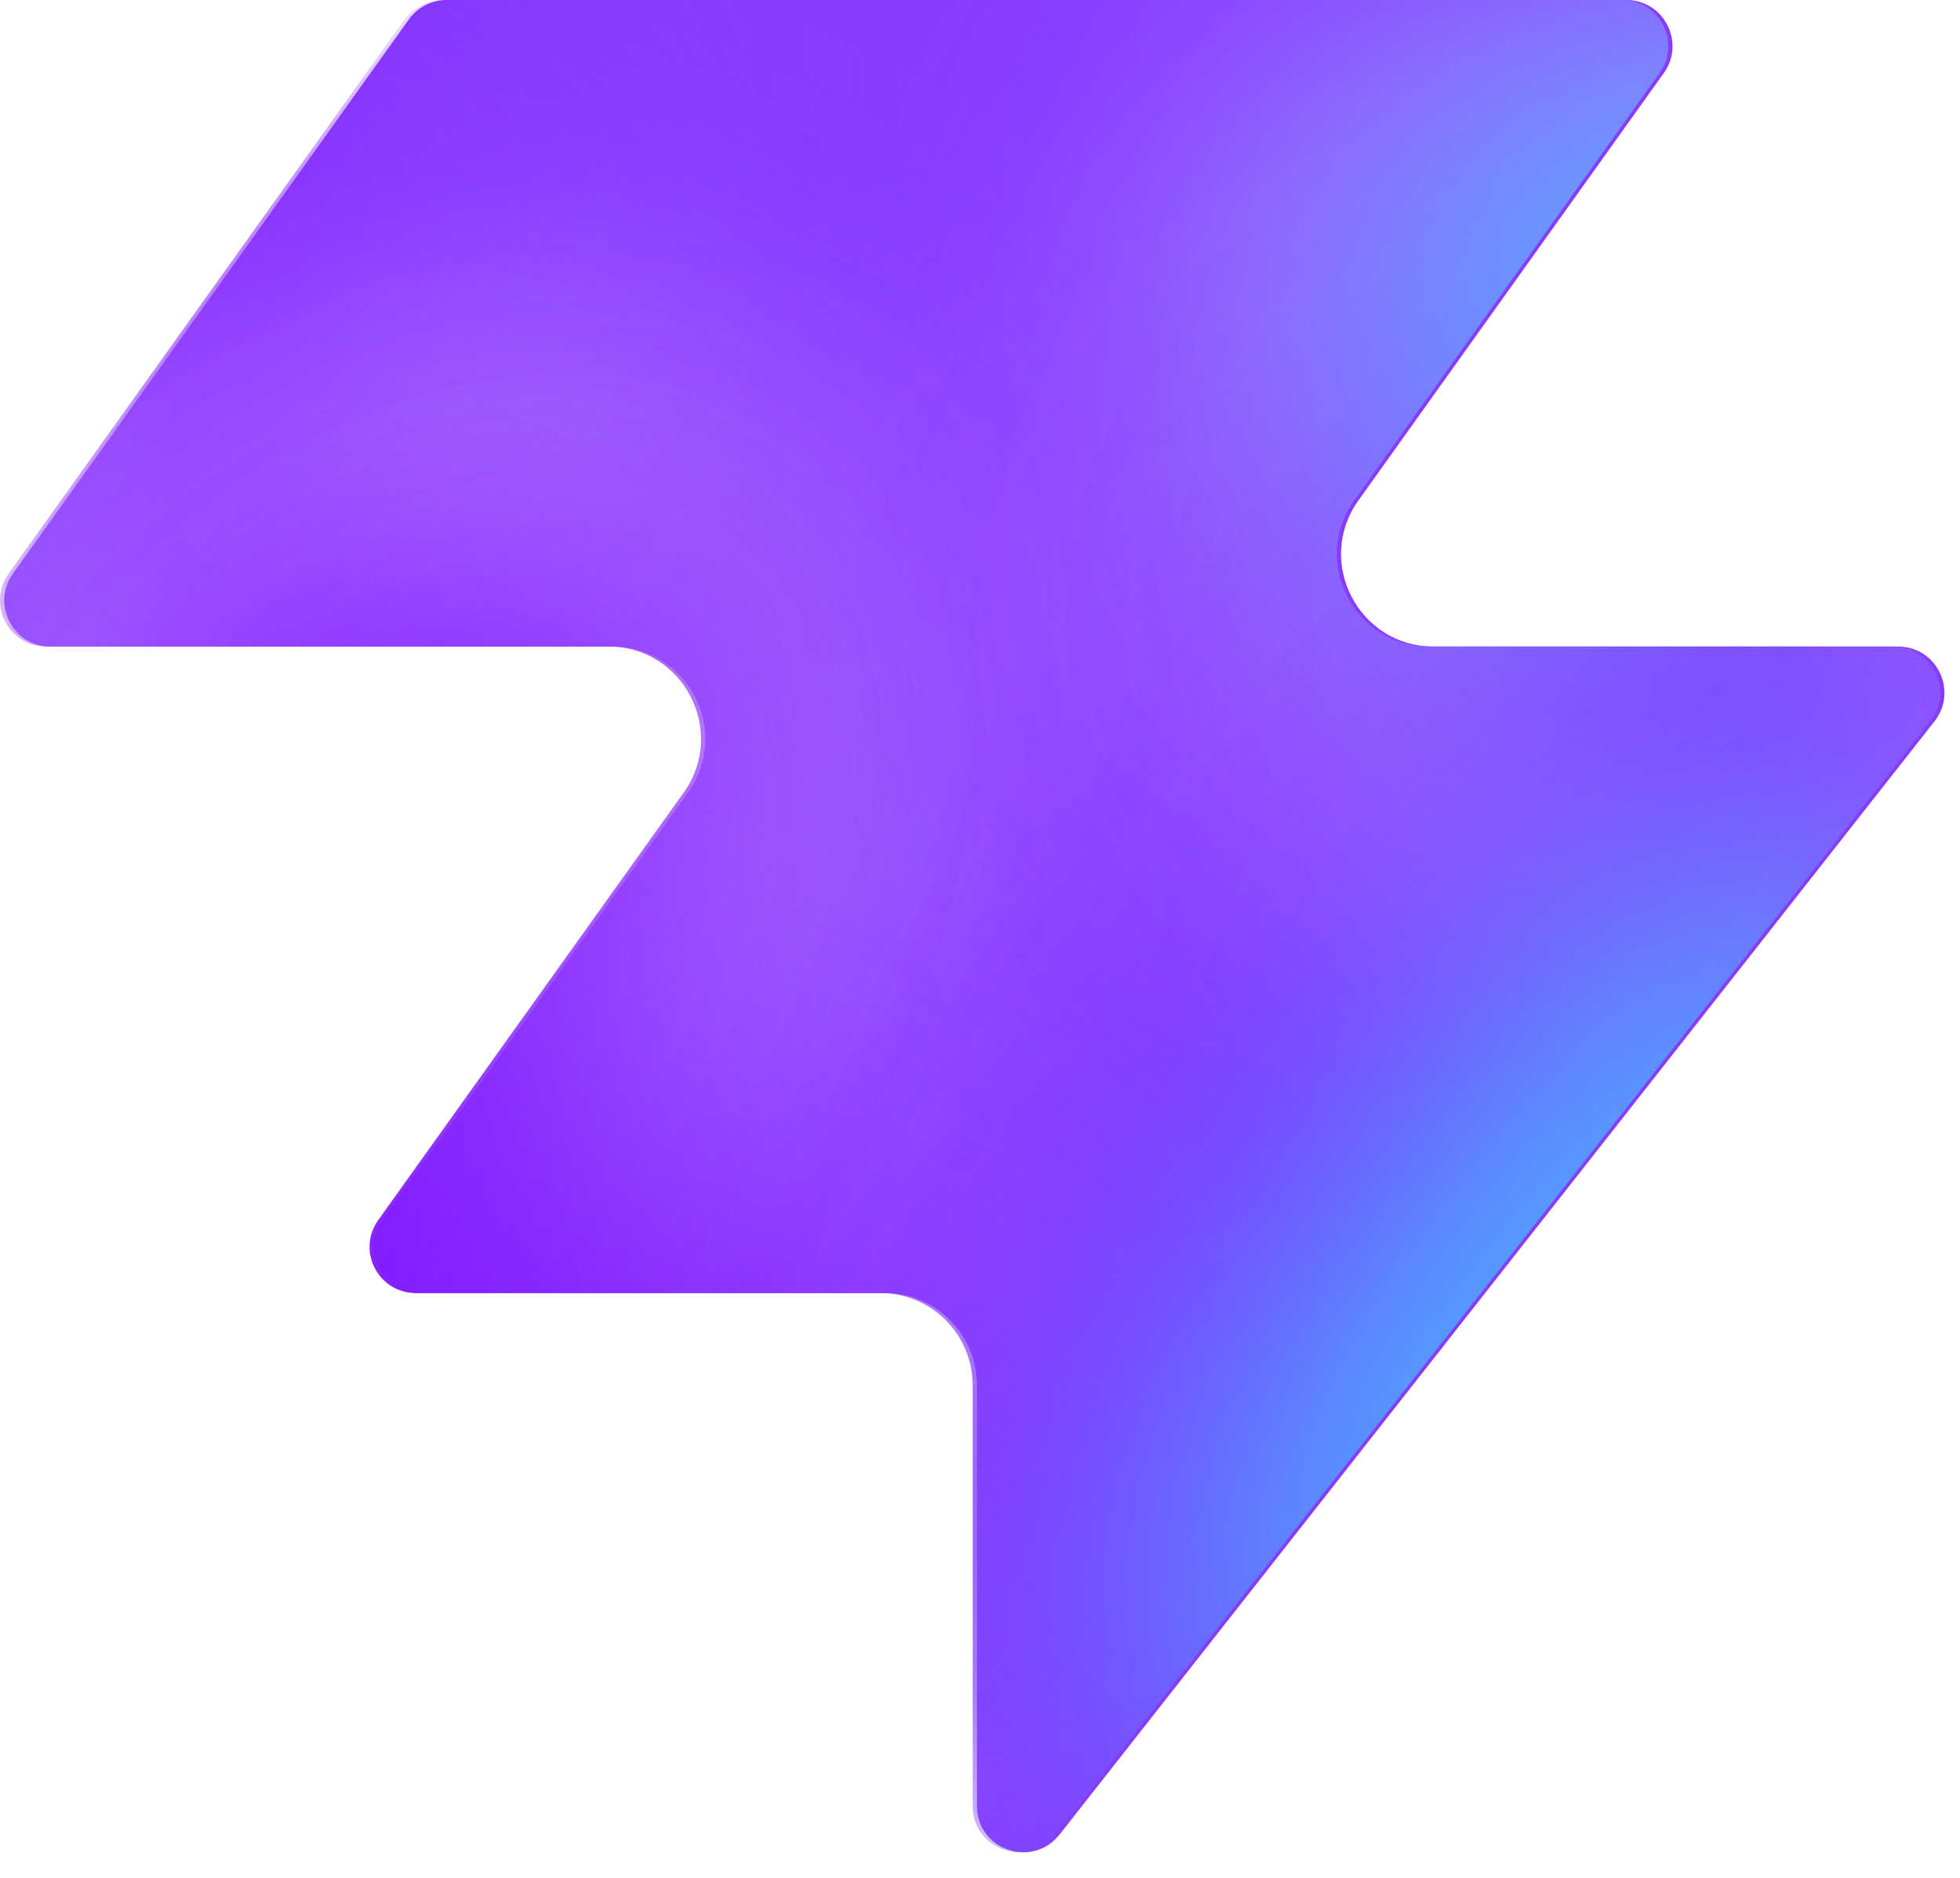
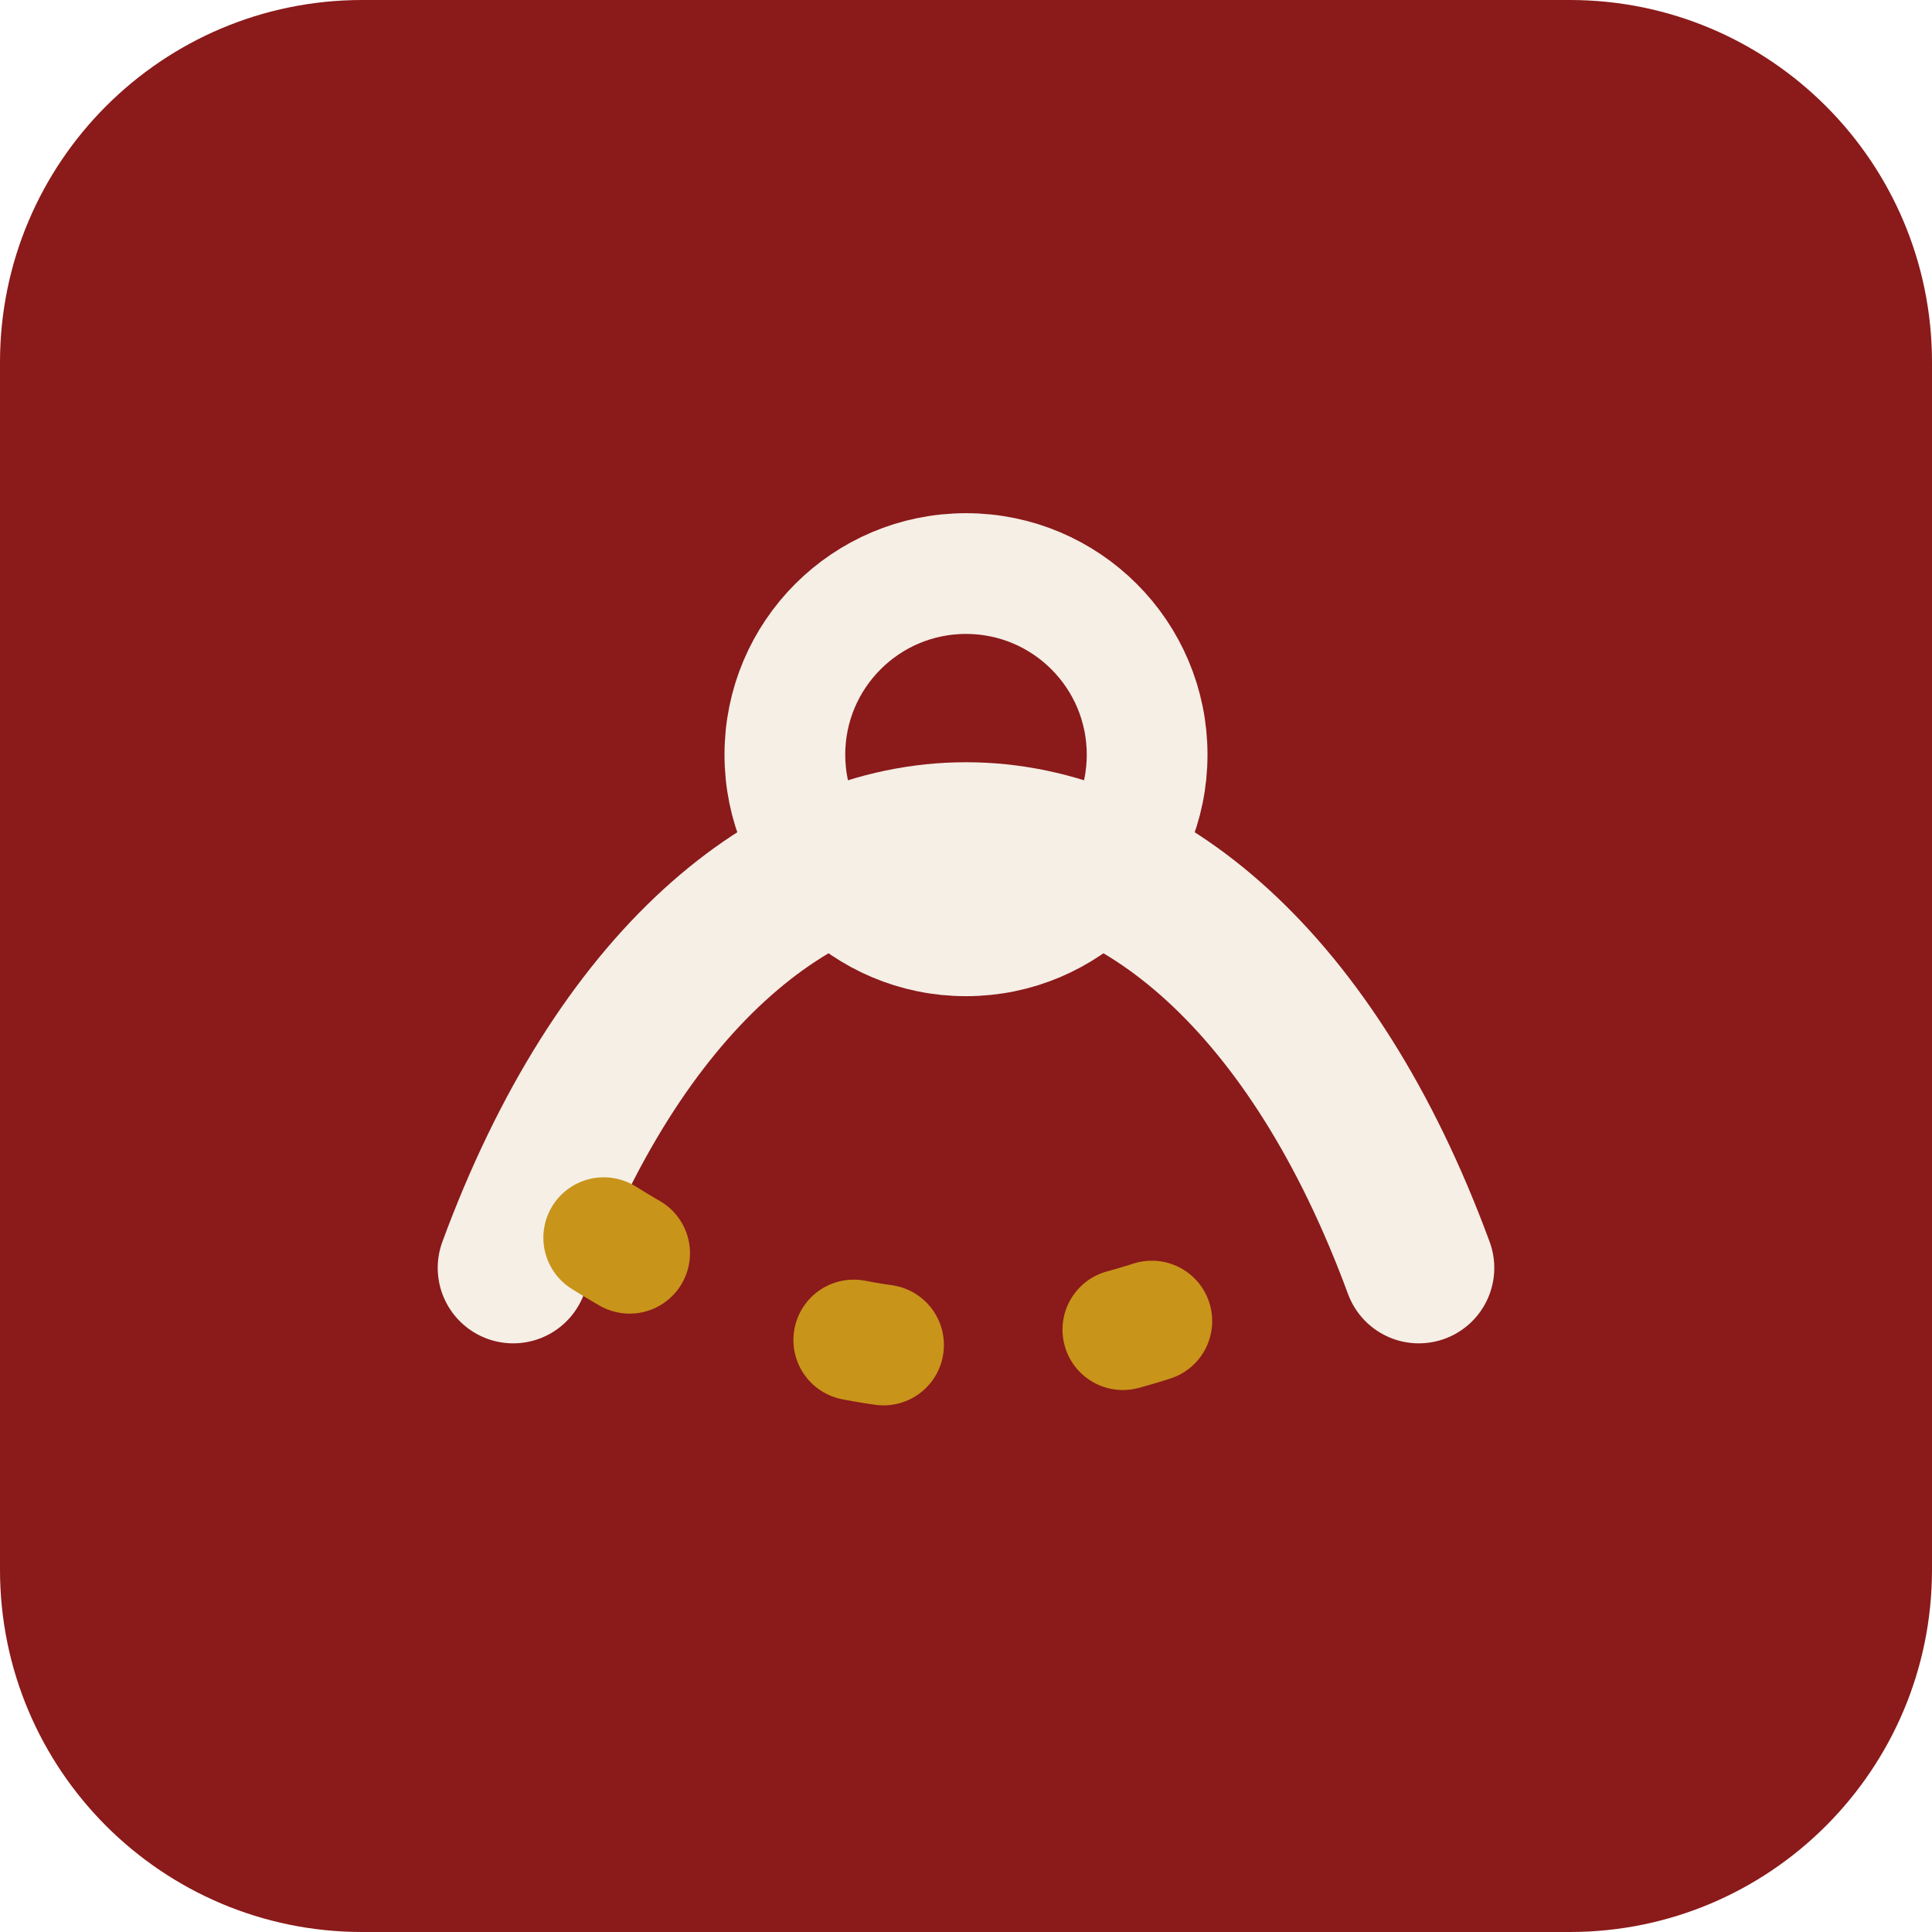
- <svg xmlns="http://www.w3.org/2000/svg" width="48" height="46" fill="none" viewBox="0 0 48 46">
-   <path fill="#863bff" d="M25.946 44.938c-.664.845-2.021.375-2.021-.698V33.937a2.26 2.26 0 0 0-2.262-2.262H10.287c-.92 0-1.456-1.04-.92-1.788l7.48-10.471c1.07-1.497 0-3.578-1.842-3.578H1.237c-.92 0-1.456-1.04-.92-1.788L10.013.474c.214-.297.556-.474.92-.474h28.894c.92 0 1.456 1.04.92 1.788l-7.48 10.471c-1.07 1.498 0 3.579 1.842 3.579h11.377c.943 0 1.473 1.088.89 1.83L25.947 44.94z" style="fill:#863bff;fill:color(display-p3 .525 .23 1);fill-opacity:1" />
-   <mask id="a" width="48" height="46" x="0" y="0" maskUnits="userSpaceOnUse" style="mask-type:alpha">
-     <path fill="#000" d="M25.842 44.938c-.664.844-2.021.375-2.021-.698V33.937a2.26 2.26 0 0 0-2.262-2.262H10.183c-.92 0-1.456-1.04-.92-1.788l7.48-10.471c1.07-1.498 0-3.579-1.842-3.579H1.133c-.92 0-1.456-1.04-.92-1.787L9.91.473c.214-.297.556-.474.92-.474h28.894c.92 0 1.456 1.04.92 1.788l-7.48 10.471c-1.07 1.498 0 3.578 1.842 3.578h11.377c.943 0 1.473 1.088.89 1.832L25.843 44.94z" style="fill:#000;fill-opacity:1" />
-   </mask>
-   <g mask="url(#a)">
-     <g filter="url(#b)">
-       <ellipse cx="5.508" cy="14.704" fill="#ede6ff" rx="5.508" ry="14.704" style="fill:#ede6ff;fill:color(display-p3 .927 .903 1);fill-opacity:1" transform="matrix(.00324 1 1 -.00324 -4.47 31.516)" />
-     </g>
-     <g filter="url(#c)">
-       <ellipse cx="10.399" cy="29.851" fill="#ede6ff" rx="10.399" ry="29.851" style="fill:#ede6ff;fill:color(display-p3 .927 .903 1);fill-opacity:1" transform="matrix(.00324 1 1 -.00324 -39.328 7.883)" />
-     </g>
-     <g filter="url(#d)">
-       <ellipse cx="5.508" cy="30.487" fill="#7e14ff" rx="5.508" ry="30.487" style="fill:#7e14ff;fill:color(display-p3 .492 .077 1);fill-opacity:1" transform="rotate(89.814 -25.913 -14.639)scale(1 -1)" />
-     </g>
-     <g filter="url(#e)">
-       <ellipse cx="5.508" cy="30.599" fill="#7e14ff" rx="5.508" ry="30.599" style="fill:#7e14ff;fill:color(display-p3 .492 .077 1);fill-opacity:1" transform="rotate(89.814 -32.644 -3.334)scale(1 -1)" />
-     </g>
-     <g filter="url(#f)">
-       <ellipse cx="5.508" cy="30.599" fill="#7e14ff" rx="5.508" ry="30.599" style="fill:#7e14ff;fill:color(display-p3 .492 .077 1);fill-opacity:1" transform="matrix(.00324 1 1 -.00324 -34.34 30.47)" />
-     </g>
-     <g filter="url(#g)">
-       <ellipse cx="14.072" cy="22.078" fill="#ede6ff" rx="14.072" ry="22.078" style="fill:#ede6ff;fill:color(display-p3 .927 .903 1);fill-opacity:1" transform="rotate(93.35 24.506 48.493)scale(-1 1)" />
-     </g>
-     <g filter="url(#h)">
-       <ellipse cx="3.47" cy="21.501" fill="#7e14ff" rx="3.47" ry="21.501" style="fill:#7e14ff;fill:color(display-p3 .492 .077 1);fill-opacity:1" transform="rotate(89.009 28.708 47.59)scale(-1 1)" />
-     </g>
-     <g filter="url(#i)">
-       <ellipse cx="3.47" cy="21.501" fill="#7e14ff" rx="3.47" ry="21.501" style="fill:#7e14ff;fill:color(display-p3 .492 .077 1);fill-opacity:1" transform="rotate(89.009 28.708 47.59)scale(-1 1)" />
-     </g>
-     <g filter="url(#j)">
-       <ellipse cx=".387" cy="8.972" fill="#7e14ff" rx="4.407" ry="29.108" style="fill:#7e14ff;fill:color(display-p3 .492 .077 1);fill-opacity:1" transform="rotate(39.51 .387 8.972)" />
-     </g>
-     <g filter="url(#k)">
-       <ellipse cx="47.523" cy="-6.092" fill="#7e14ff" rx="4.407" ry="29.108" style="fill:#7e14ff;fill:color(display-p3 .492 .077 1);fill-opacity:1" transform="rotate(37.892 47.523 -6.092)" />
-     </g>
-     <g filter="url(#l)">
-       <ellipse cx="41.412" cy="6.333" fill="#47bfff" rx="5.971" ry="9.665" style="fill:#47bfff;fill:color(display-p3 .28 .748 1);fill-opacity:1" transform="rotate(37.892 41.412 6.333)" />
-     </g>
-     <g filter="url(#m)">
-       <ellipse cx="-1.879" cy="38.332" fill="#7e14ff" rx="4.407" ry="29.108" style="fill:#7e14ff;fill:color(display-p3 .492 .077 1);fill-opacity:1" transform="rotate(37.892 -1.88 38.332)" />
-     </g>
-     <g filter="url(#n)">
-       <ellipse cx="-1.879" cy="38.332" fill="#7e14ff" rx="4.407" ry="29.108" style="fill:#7e14ff;fill:color(display-p3 .492 .077 1);fill-opacity:1" transform="rotate(37.892 -1.88 38.332)" />
-     </g>
-     <g filter="url(#o)">
-       <ellipse cx="35.651" cy="29.907" fill="#7e14ff" rx="4.407" ry="29.108" style="fill:#7e14ff;fill:color(display-p3 .492 .077 1);fill-opacity:1" transform="rotate(37.892 35.651 29.907)" />
-     </g>
-     <g filter="url(#p)">
-       <ellipse cx="38.418" cy="32.4" fill="#47bfff" rx="5.971" ry="15.297" style="fill:#47bfff;fill:color(display-p3 .28 .748 1);fill-opacity:1" transform="rotate(37.892 38.418 32.4)" />
-     </g>
-   </g>
-   <defs>
-     <filter id="b" width="60.045" height="41.654" x="-19.77" y="16.149" color-interpolation-filters="sRGB" filterUnits="userSpaceOnUse">
-       <feFlood flood-opacity="0" result="BackgroundImageFix" />
-       <feBlend in="SourceGraphic" in2="BackgroundImageFix" result="shape" />
-       <feGaussianBlur result="effect1_foregroundBlur_2002_17158" stdDeviation="7.659" />
-     </filter>
-     <filter id="c" width="90.34" height="51.437" x="-54.613" y="-7.533" color-interpolation-filters="sRGB" filterUnits="userSpaceOnUse">
-       <feFlood flood-opacity="0" result="BackgroundImageFix" />
-       <feBlend in="SourceGraphic" in2="BackgroundImageFix" result="shape" />
-       <feGaussianBlur result="effect1_foregroundBlur_2002_17158" stdDeviation="7.659" />
-     </filter>
-     <filter id="d" width="79.355" height="29.4" x="-49.64" y="2.03" color-interpolation-filters="sRGB" filterUnits="userSpaceOnUse">
-       <feFlood flood-opacity="0" result="BackgroundImageFix" />
-       <feBlend in="SourceGraphic" in2="BackgroundImageFix" result="shape" />
-       <feGaussianBlur result="effect1_foregroundBlur_2002_17158" stdDeviation="4.596" />
-     </filter>
-     <filter id="e" width="79.579" height="29.4" x="-45.045" y="20.029" color-interpolation-filters="sRGB" filterUnits="userSpaceOnUse">
-       <feFlood flood-opacity="0" result="BackgroundImageFix" />
-       <feBlend in="SourceGraphic" in2="BackgroundImageFix" result="shape" />
-       <feGaussianBlur result="effect1_foregroundBlur_2002_17158" stdDeviation="4.596" />
-     </filter>
-     <filter id="f" width="79.579" height="29.4" x="-43.513" y="21.178" color-interpolation-filters="sRGB" filterUnits="userSpaceOnUse">
-       <feFlood flood-opacity="0" result="BackgroundImageFix" />
-       <feBlend in="SourceGraphic" in2="BackgroundImageFix" result="shape" />
-       <feGaussianBlur result="effect1_foregroundBlur_2002_17158" stdDeviation="4.596" />
-     </filter>
-     <filter id="g" width="74.749" height="58.852" x="15.756" y="-17.901" color-interpolation-filters="sRGB" filterUnits="userSpaceOnUse">
-       <feFlood flood-opacity="0" result="BackgroundImageFix" />
-       <feBlend in="SourceGraphic" in2="BackgroundImageFix" result="shape" />
-       <feGaussianBlur result="effect1_foregroundBlur_2002_17158" stdDeviation="7.659" />
-     </filter>
-     <filter id="h" width="61.377" height="25.362" x="23.548" y="2.284" color-interpolation-filters="sRGB" filterUnits="userSpaceOnUse">
-       <feFlood flood-opacity="0" result="BackgroundImageFix" />
-       <feBlend in="SourceGraphic" in2="BackgroundImageFix" result="shape" />
-       <feGaussianBlur result="effect1_foregroundBlur_2002_17158" stdDeviation="4.596" />
-     </filter>
-     <filter id="i" width="61.377" height="25.362" x="23.548" y="2.284" color-interpolation-filters="sRGB" filterUnits="userSpaceOnUse">
-       <feFlood flood-opacity="0" result="BackgroundImageFix" />
-       <feBlend in="SourceGraphic" in2="BackgroundImageFix" result="shape" />
-       <feGaussianBlur result="effect1_foregroundBlur_2002_17158" stdDeviation="4.596" />
-     </filter>
-     <filter id="j" width="56.045" height="63.649" x="-27.636" y="-22.853" color-interpolation-filters="sRGB" filterUnits="userSpaceOnUse">
-       <feFlood flood-opacity="0" result="BackgroundImageFix" />
-       <feBlend in="SourceGraphic" in2="BackgroundImageFix" result="shape" />
-       <feGaussianBlur result="effect1_foregroundBlur_2002_17158" stdDeviation="4.596" />
-     </filter>
-     <filter id="k" width="54.814" height="64.646" x="20.116" y="-38.415" color-interpolation-filters="sRGB" filterUnits="userSpaceOnUse">
-       <feFlood flood-opacity="0" result="BackgroundImageFix" />
-       <feBlend in="SourceGraphic" in2="BackgroundImageFix" result="shape" />
-       <feGaussianBlur result="effect1_foregroundBlur_2002_17158" stdDeviation="4.596" />
-     </filter>
-     <filter id="l" width="33.541" height="35.313" x="24.641" y="-11.323" color-interpolation-filters="sRGB" filterUnits="userSpaceOnUse">
-       <feFlood flood-opacity="0" result="BackgroundImageFix" />
-       <feBlend in="SourceGraphic" in2="BackgroundImageFix" result="shape" />
-       <feGaussianBlur result="effect1_foregroundBlur_2002_17158" stdDeviation="4.596" />
-     </filter>
-     <filter id="m" width="54.814" height="64.646" x="-29.286" y="6.009" color-interpolation-filters="sRGB" filterUnits="userSpaceOnUse">
-       <feFlood flood-opacity="0" result="BackgroundImageFix" />
-       <feBlend in="SourceGraphic" in2="BackgroundImageFix" result="shape" />
-       <feGaussianBlur result="effect1_foregroundBlur_2002_17158" stdDeviation="4.596" />
-     </filter>
-     <filter id="n" width="54.814" height="64.646" x="-29.286" y="6.009" color-interpolation-filters="sRGB" filterUnits="userSpaceOnUse">
-       <feFlood flood-opacity="0" result="BackgroundImageFix" />
-       <feBlend in="SourceGraphic" in2="BackgroundImageFix" result="shape" />
-       <feGaussianBlur result="effect1_foregroundBlur_2002_17158" stdDeviation="4.596" />
-     </filter>
-     <filter id="o" width="54.814" height="64.646" x="8.244" y="-2.416" color-interpolation-filters="sRGB" filterUnits="userSpaceOnUse">
-       <feFlood flood-opacity="0" result="BackgroundImageFix" />
-       <feBlend in="SourceGraphic" in2="BackgroundImageFix" result="shape" />
-       <feGaussianBlur result="effect1_foregroundBlur_2002_17158" stdDeviation="4.596" />
-     </filter>
-     <filter id="p" width="39.409" height="43.623" x="18.713" y="10.588" color-interpolation-filters="sRGB" filterUnits="userSpaceOnUse">
-       <feFlood flood-opacity="0" result="BackgroundImageFix" />
-       <feBlend in="SourceGraphic" in2="BackgroundImageFix" result="shape" />
-       <feGaussianBlur result="effect1_foregroundBlur_2002_17158" stdDeviation="4.596" />
-     </filter>
-   </defs>
+ <svg xmlns="http://www.w3.org/2000/svg" viewBox="0 0 64 64">
+   <rect width="64" height="64" rx="12" fill="#8B1A1A" />
+   <path d="M17 42c7-19 23-19 30 0" fill="none" stroke="#F5EFE6" stroke-width="5" stroke-linecap="round" />
+   <path d="M20 41c8 5 16 5 24 0" fill="none" stroke="#C8941A" stroke-width="4" stroke-linecap="round" stroke-dasharray="1 8" />
+   <circle cx="32" cy="25" r="6" fill="none" stroke="#F5EFE6" stroke-width="4" />
</svg>
